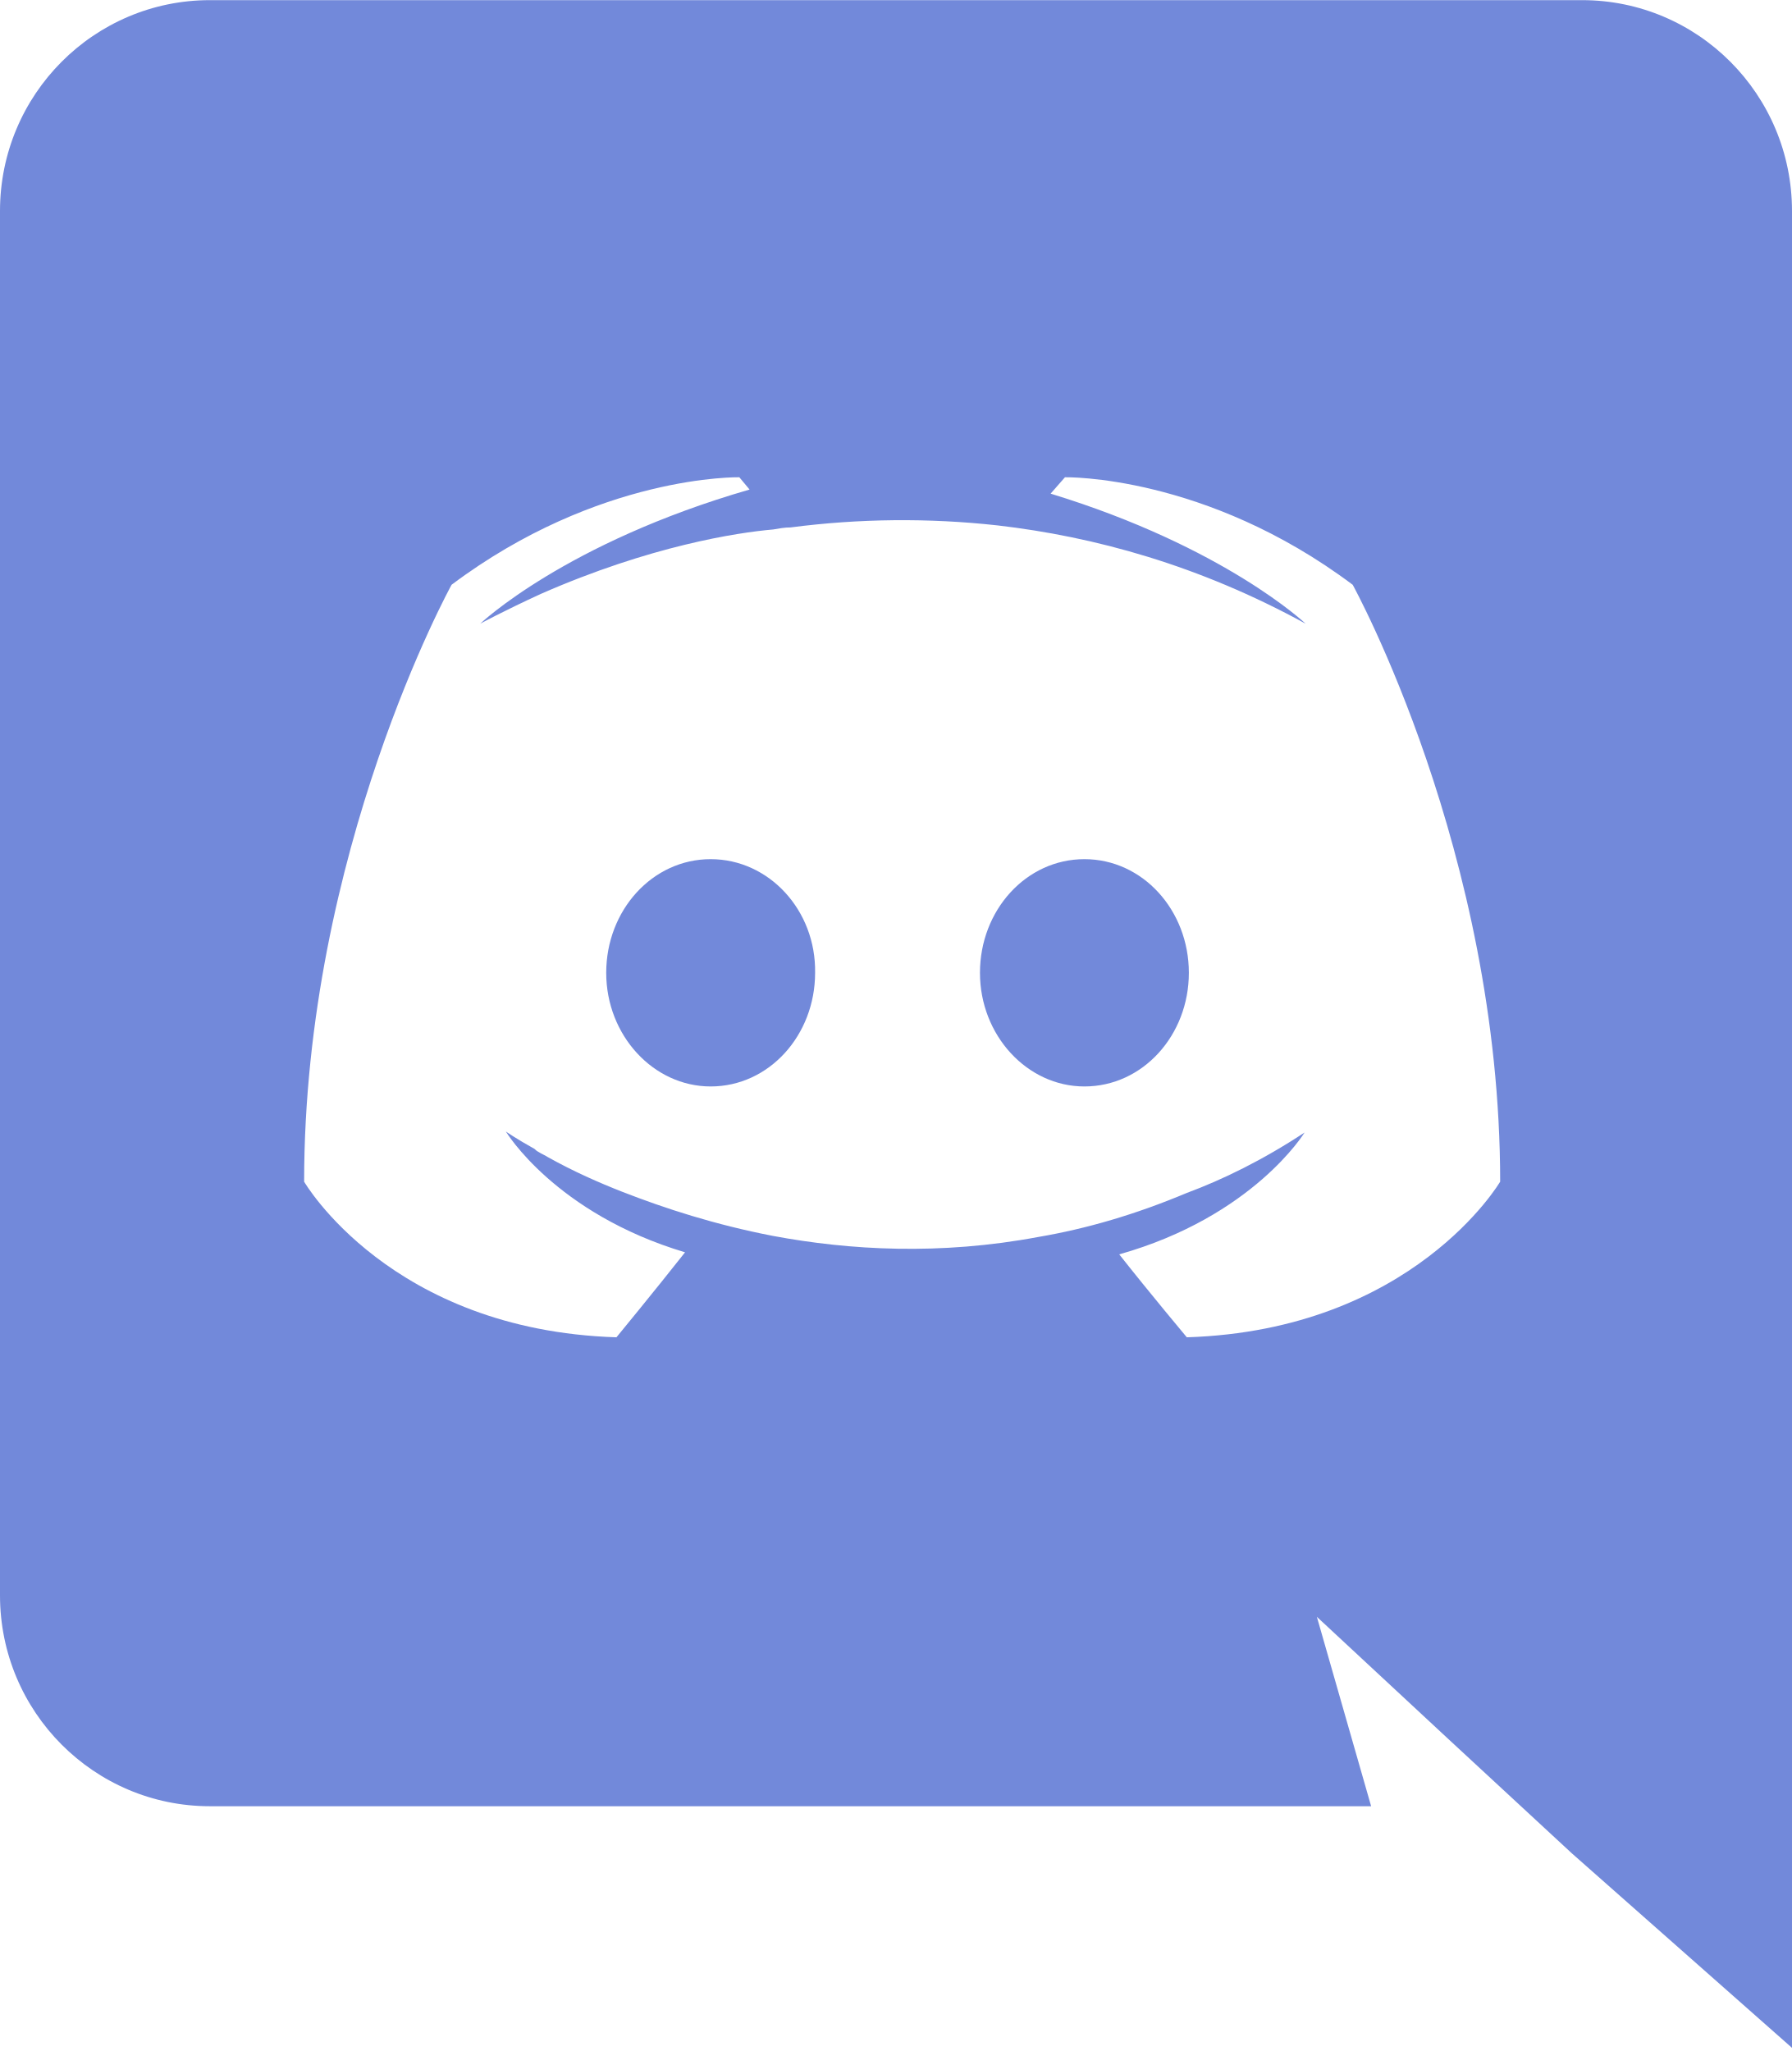
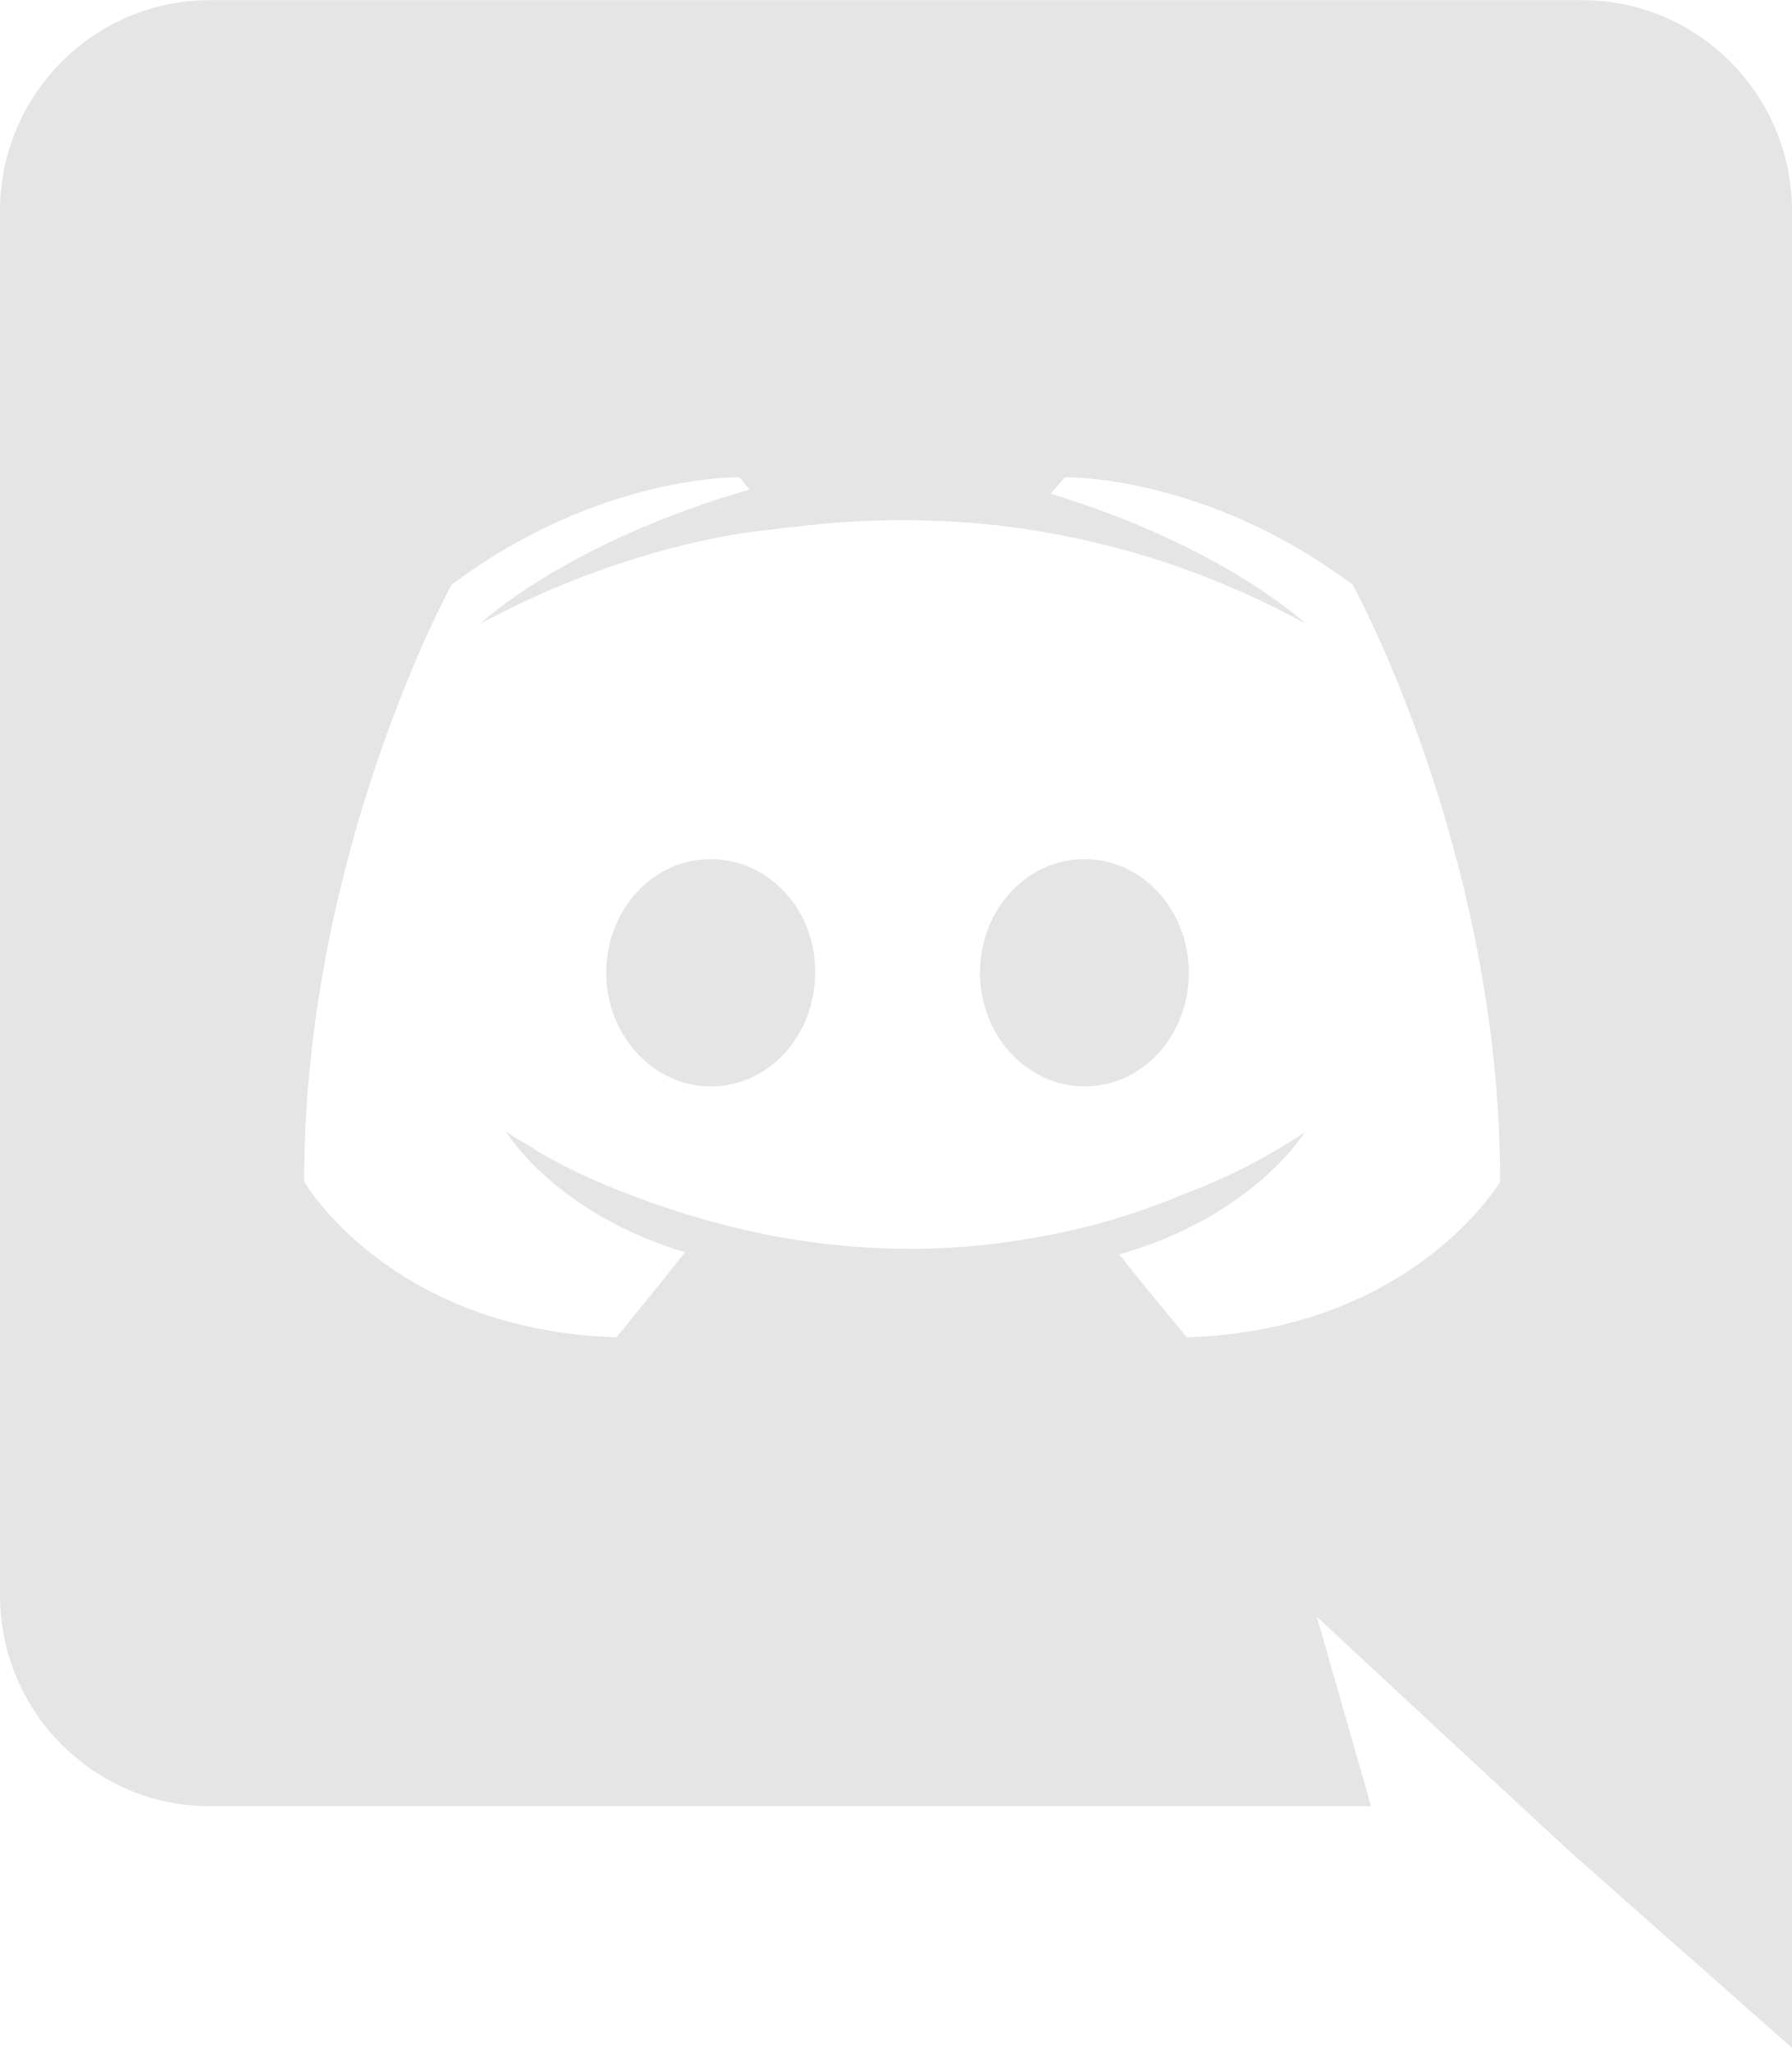
<svg xmlns="http://www.w3.org/2000/svg" width="2184" height="2500" viewBox="0 0 256 293" preserveAspectRatio="xMidYMid">
-   <path d="M226.011 0H29.99C13.459 0 0 13.458 0 30.135v197.778c0 16.677 13.458 30.135 29.989 30.135h165.888l-7.754-27.063 18.725 17.408 17.7 16.384L256 292.571V30.135C256 13.458 242.542 0 226.011 0zm-56.466 191.05s-5.266-6.291-9.655-11.85c19.164-5.413 26.478-17.408 26.478-17.408-5.998 3.95-11.703 6.73-16.823 8.63-7.314 3.073-14.336 5.12-21.211 6.291-14.044 2.633-26.917 1.902-37.888-.146-8.339-1.61-15.507-3.95-21.504-6.29-3.365-1.317-7.022-2.926-10.68-4.974-.438-.293-.877-.439-1.316-.732-.292-.146-.439-.292-.585-.438-2.633-1.463-4.096-2.487-4.096-2.487s7.022 11.703 25.6 17.261c-4.388 5.56-9.801 12.142-9.801 12.142-32.33-1.024-44.617-22.235-44.617-22.235 0-47.104 21.065-85.285 21.065-85.285 21.065-15.799 41.106-15.36 41.106-15.36l1.463 1.756C80.75 77.53 68.608 89.088 68.608 89.088s3.218-1.755 8.63-4.242c15.653-6.876 28.088-8.777 33.208-9.216.877-.147 1.609-.293 2.487-.293a123.776 123.776 0 0 1 29.55-.292c13.896 1.609 28.818 5.705 44.031 14.043 0 0-11.556-10.971-36.425-18.578l2.048-2.34s20.041-.44 41.106 15.36c0 0 21.066 38.18 21.066 85.284 0 0-12.435 21.211-44.764 22.235zm-68.023-68.316c-8.338 0-14.92 7.314-14.92 16.237 0 8.924 6.728 16.238 14.92 16.238 8.339 0 14.921-7.314 14.921-16.238.147-8.923-6.582-16.237-14.92-16.237m53.394 0c-8.339 0-14.922 7.314-14.922 16.237 0 8.924 6.73 16.238 14.922 16.238 8.338 0 14.92-7.314 14.92-16.238 0-8.923-6.582-16.237-14.92-16.237" fill="#7289DA" />
+   <path d="M226.011 0H29.99C13.459 0 0 13.458 0 30.135v197.778c0 16.677 13.458 30.135 29.989 30.135h165.888l-7.754-27.063 18.725 17.408 17.7 16.384L256 292.571V30.135C256 13.458 242.542 0 226.011 0zm-56.466 191.05s-5.266-6.291-9.655-11.85c19.164-5.413 26.478-17.408 26.478-17.408-5.998 3.95-11.703 6.73-16.823 8.63-7.314 3.073-14.336 5.12-21.211 6.291-14.044 2.633-26.917 1.902-37.888-.146-8.339-1.61-15.507-3.95-21.504-6.29-3.365-1.317-7.022-2.926-10.68-4.974-.438-.293-.877-.439-1.316-.732-.292-.146-.439-.292-.585-.438-2.633-1.463-4.096-2.487-4.096-2.487s7.022 11.703 25.6 17.261c-4.388 5.56-9.801 12.142-9.801 12.142-32.33-1.024-44.617-22.235-44.617-22.235 0-47.104 21.065-85.285 21.065-85.285 21.065-15.799 41.106-15.36 41.106-15.36l1.463 1.756C80.75 77.53 68.608 89.088 68.608 89.088s3.218-1.755 8.63-4.242c15.653-6.876 28.088-8.777 33.208-9.216.877-.147 1.609-.293 2.487-.293a123.776 123.776 0 0 1 29.55-.292c13.896 1.609 28.818 5.705 44.031 14.043 0 0-11.556-10.971-36.425-18.578l2.048-2.34s20.041-.44 41.106 15.36c0 0 21.066 38.18 21.066 85.284 0 0-12.435 21.211-44.764 22.235zm-68.023-68.316c-8.338 0-14.92 7.314-14.92 16.237 0 8.924 6.728 16.238 14.92 16.238 8.339 0 14.921-7.314 14.921-16.238.147-8.923-6.582-16.237-14.92-16.237m53.394 0c-8.339 0-14.922 7.314-14.922 16.237 0 8.924 6.73 16.238 14.922 16.238 8.338 0 14.92-7.314 14.92-16.238 0-8.923-6.582-16.237-14.92-16.237" fill="#E5E5E5" />
</svg>
